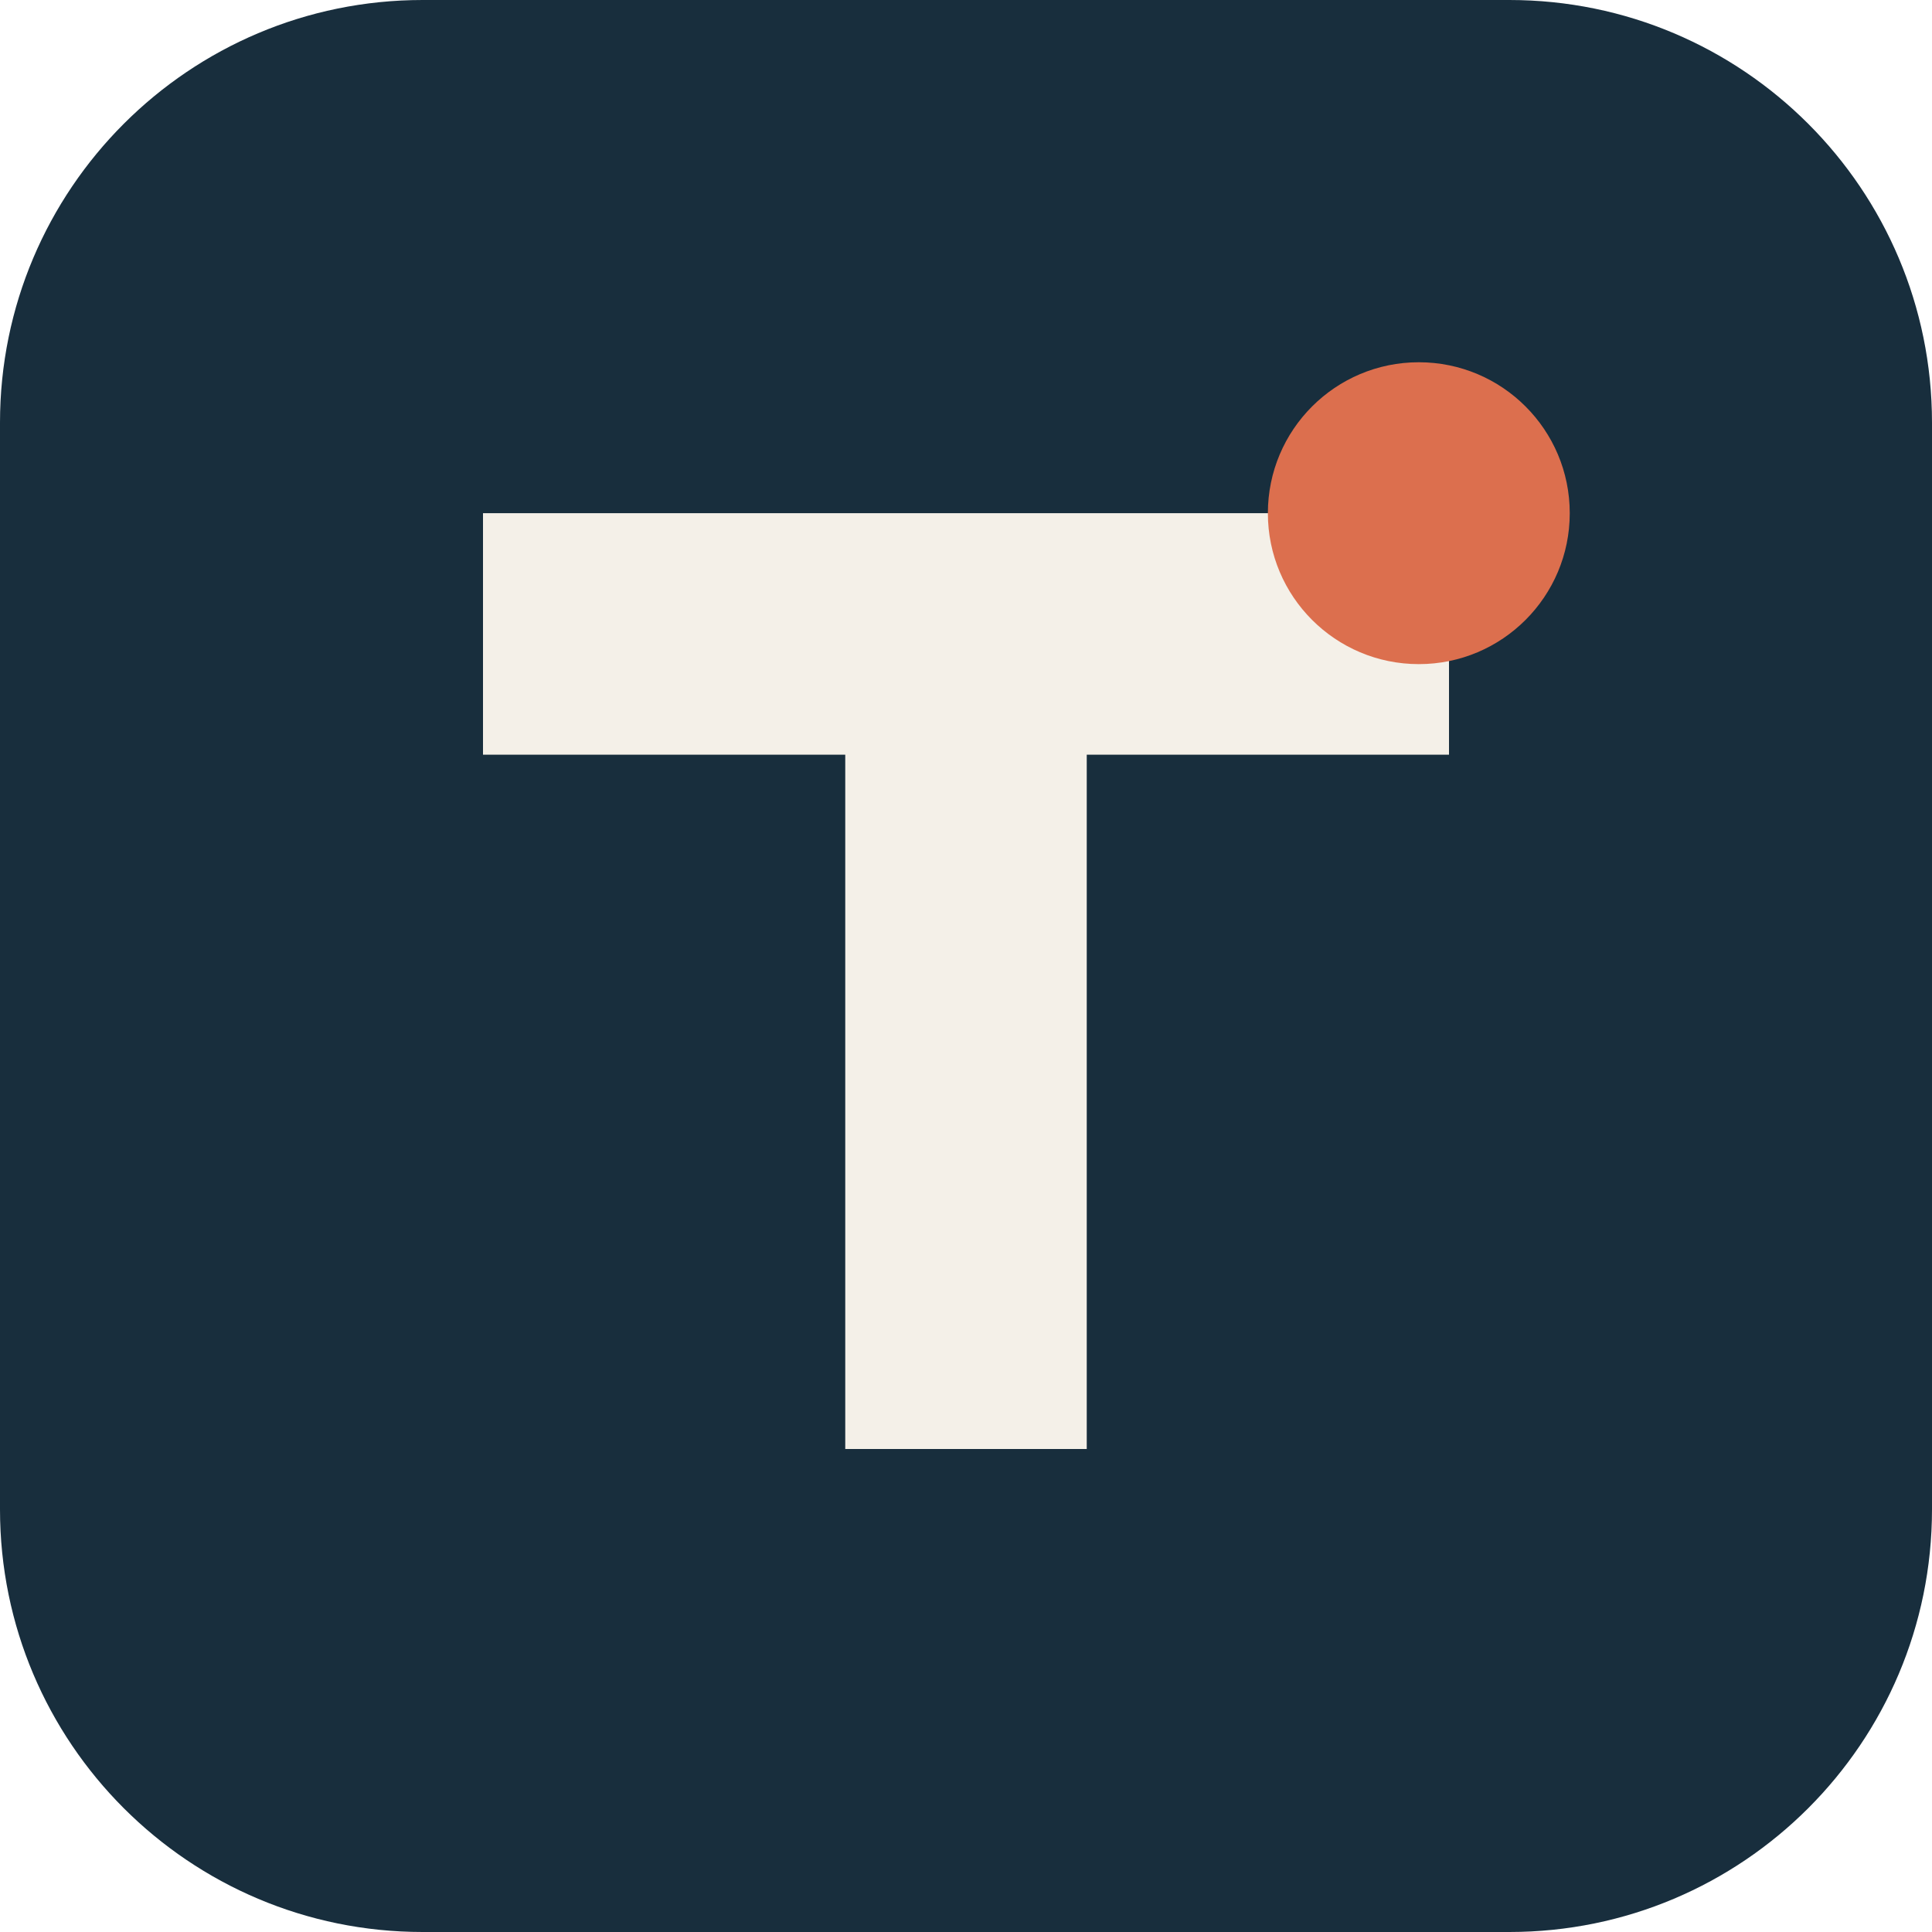
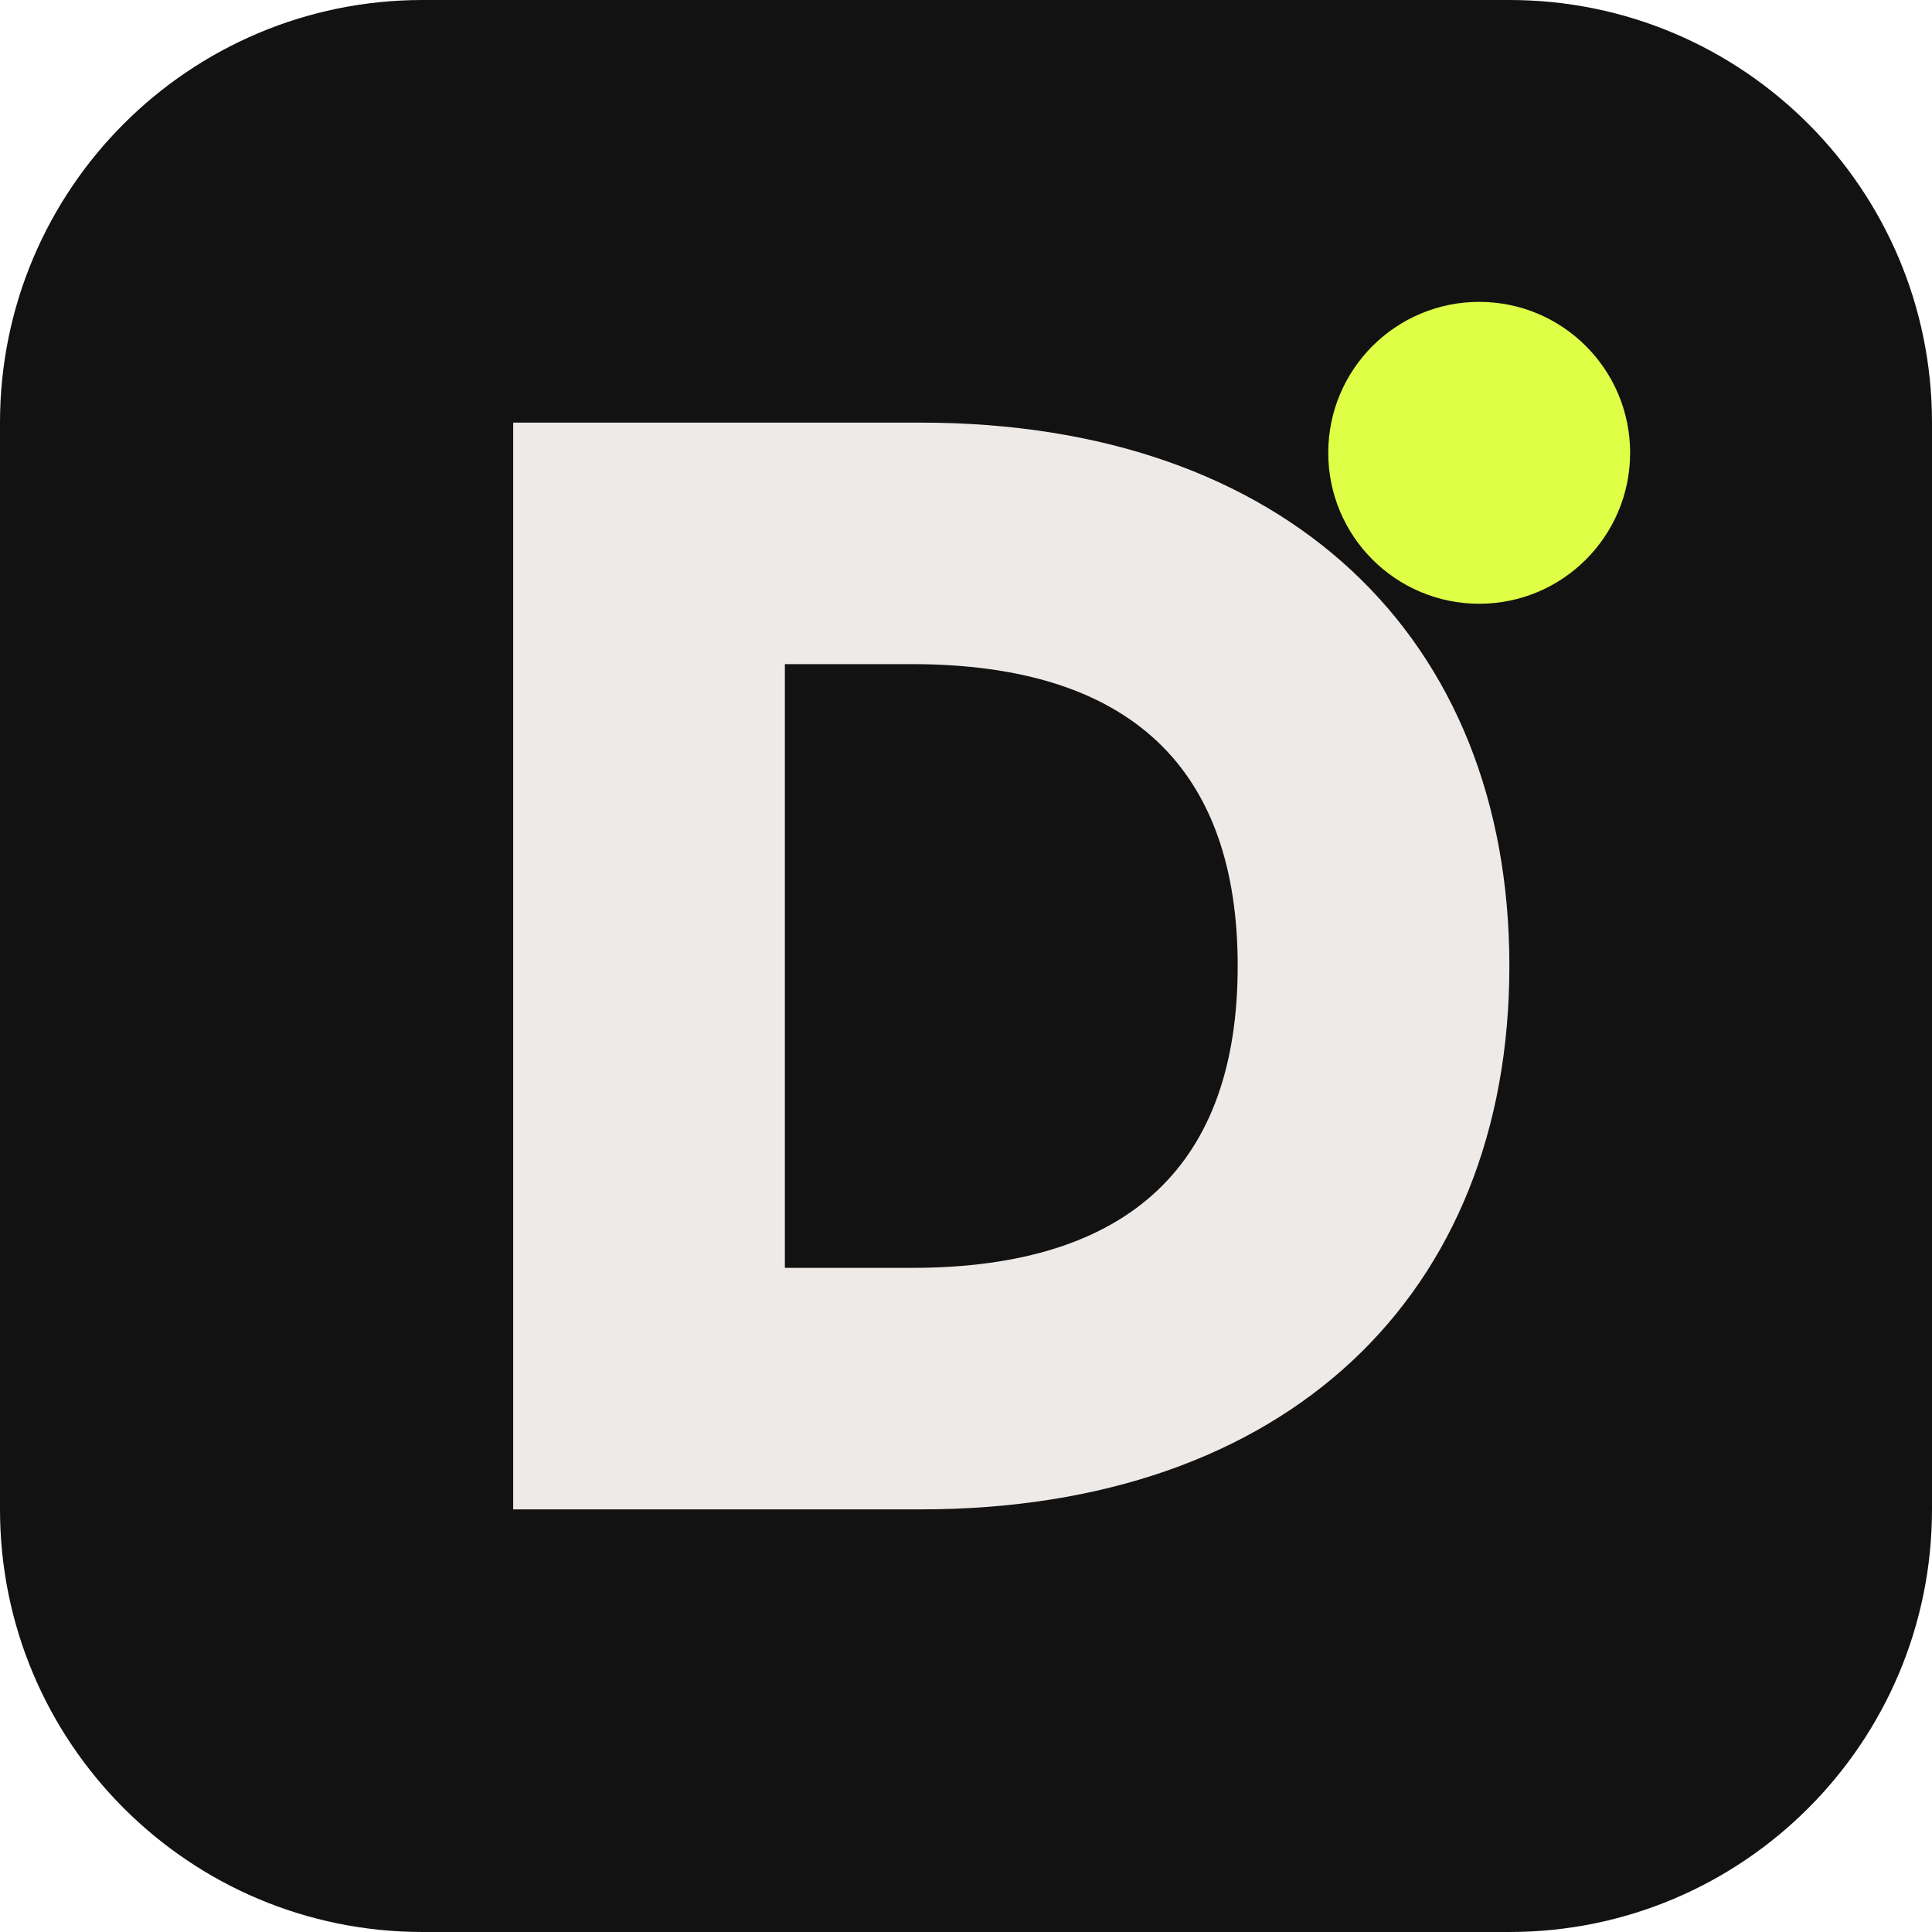
<svg xmlns="http://www.w3.org/2000/svg" viewBox="0 0 64 64">
-   <rect width="64" height="64" rx="14" fill="#182e3d" />
-   <path d="M16 17h32v8H36v23h-8V25H16z" fill="#f4f0e8" />
-   <circle cx="47" cy="17" r="5" fill="#dc6f4e" />
+   <rect width="64" height="64" rx="14" fill="#121212" />
+   <path d="M17 14h13.5C42.6 14 50 21.1 50 32S42.6 50 30.5 50H17V14Zm9 8v20h4.2C37.5 42 41 38.5 41 32s-3.5-10-10.8-10H26Z" fill="#eeeae8" />
+   <circle cx="49" cy="15" r="5" fill="#dfff46" />
</svg>
